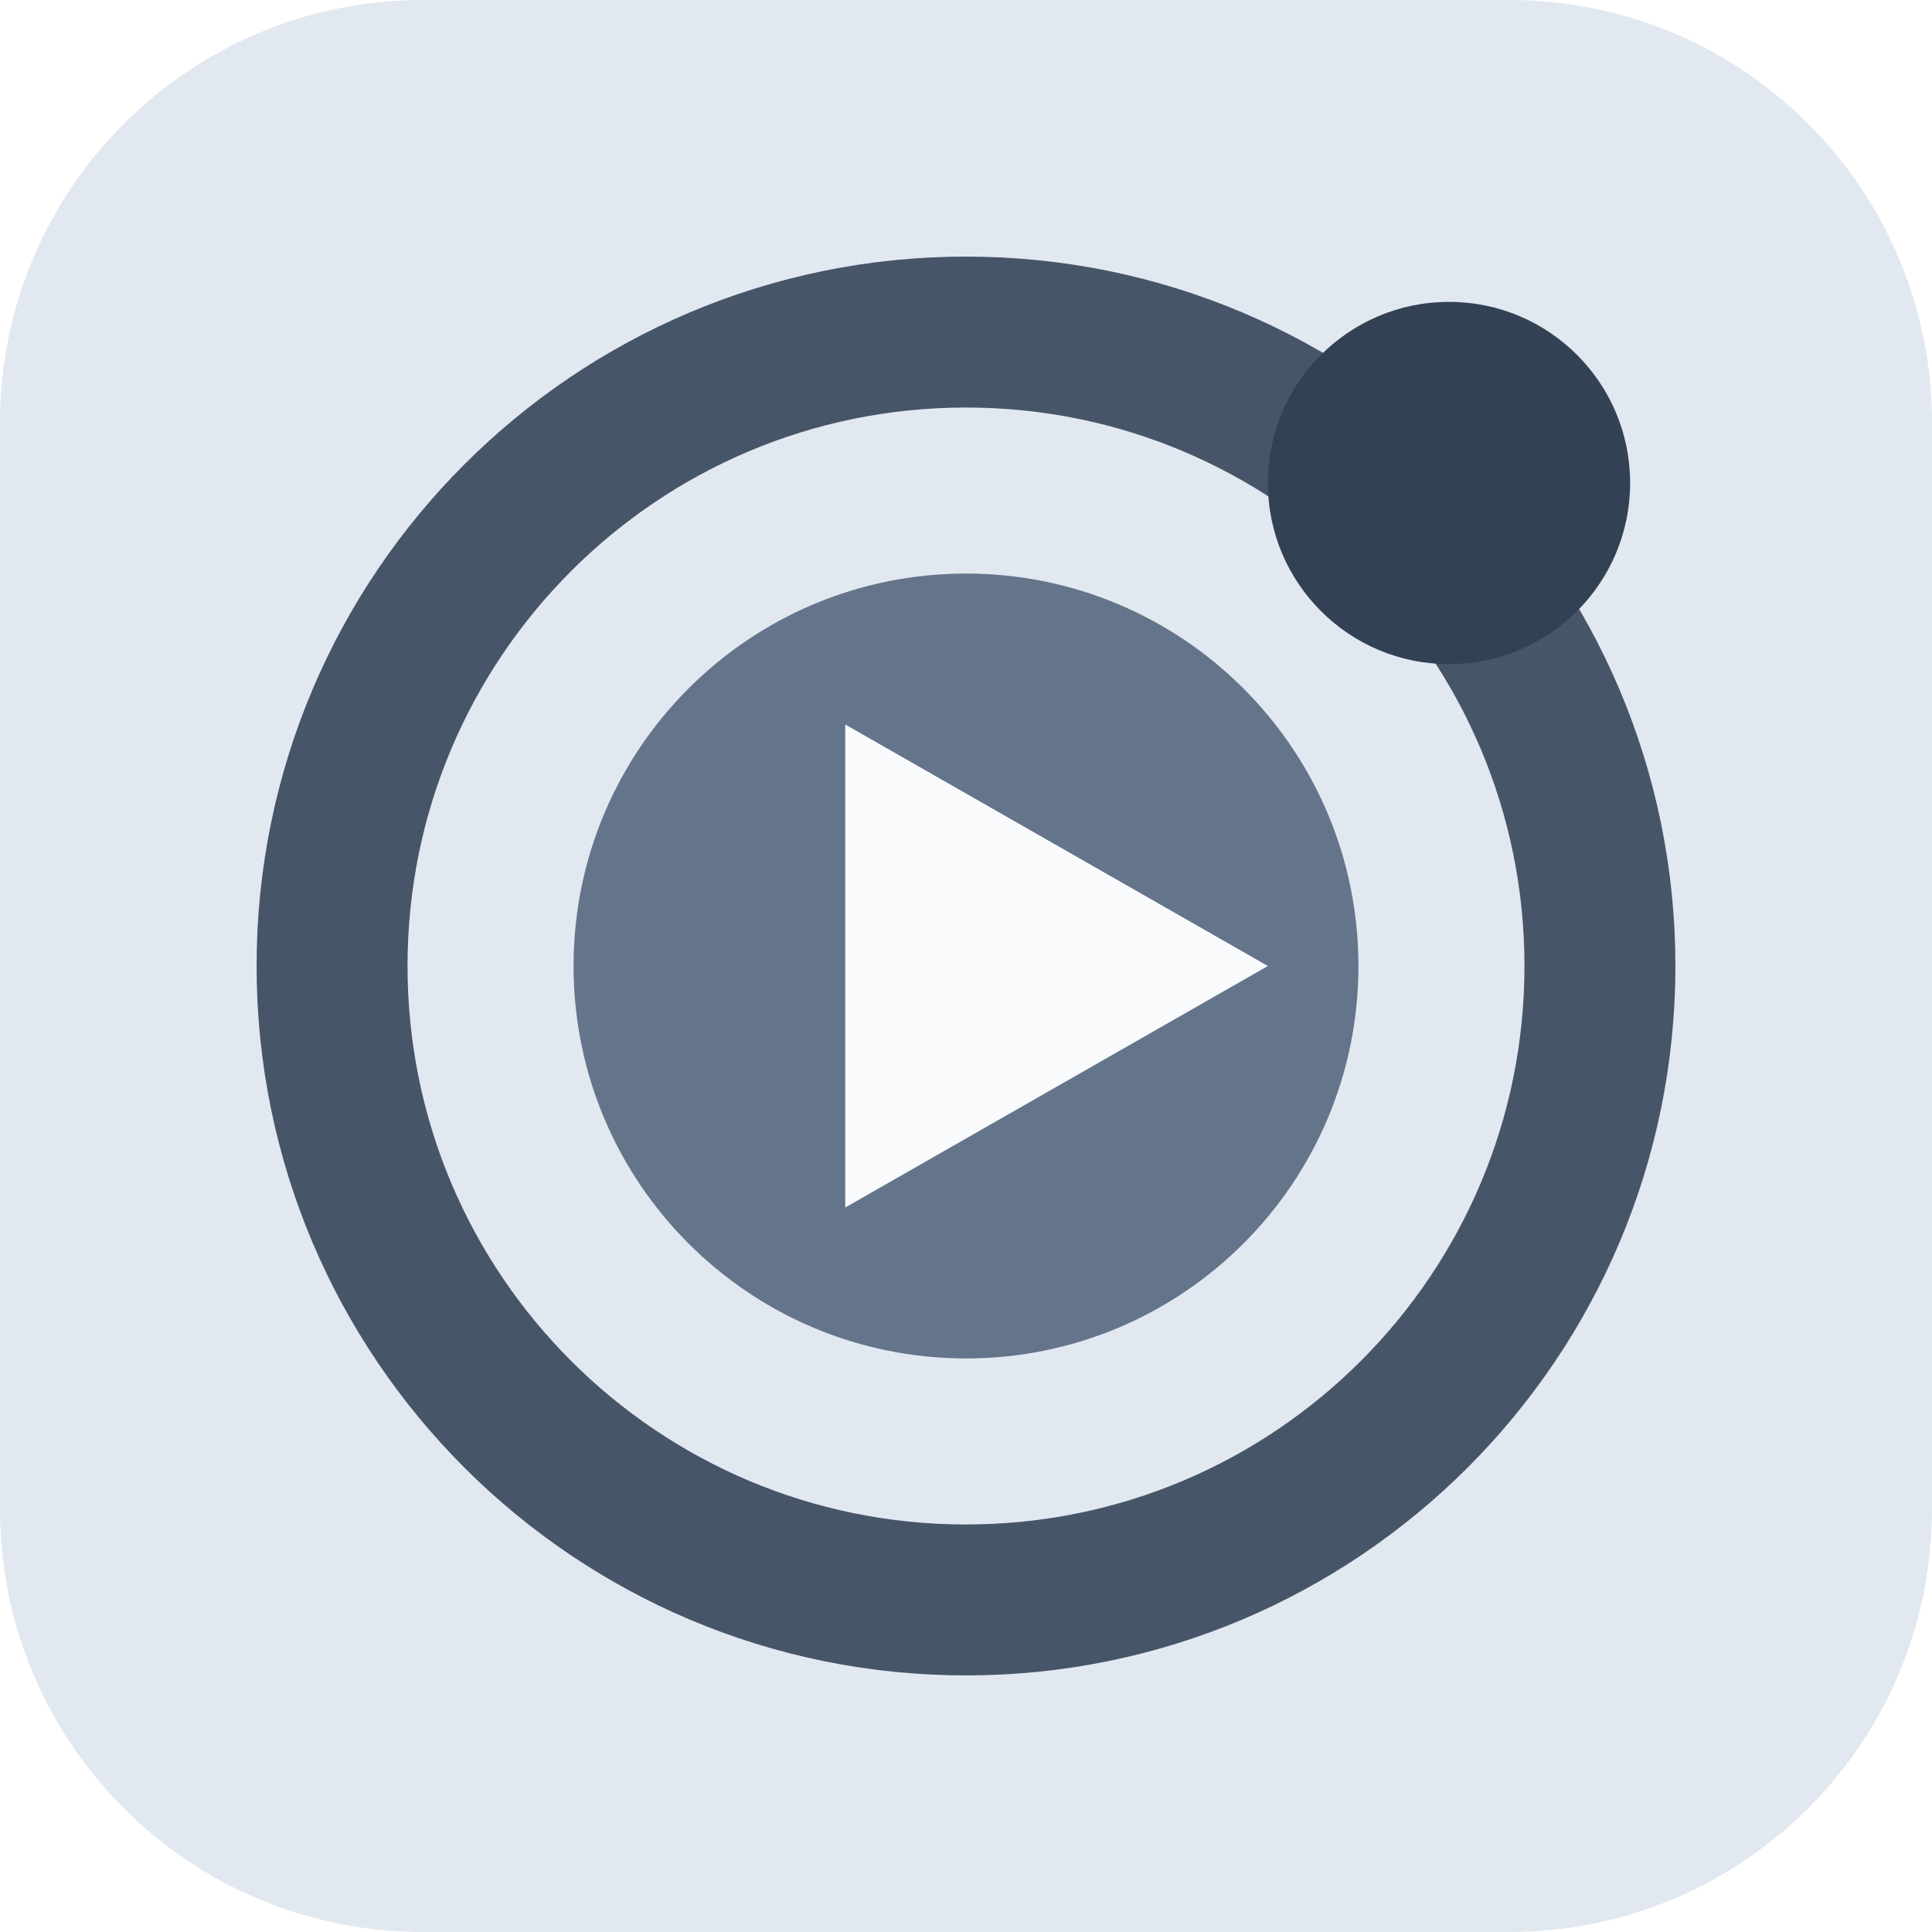
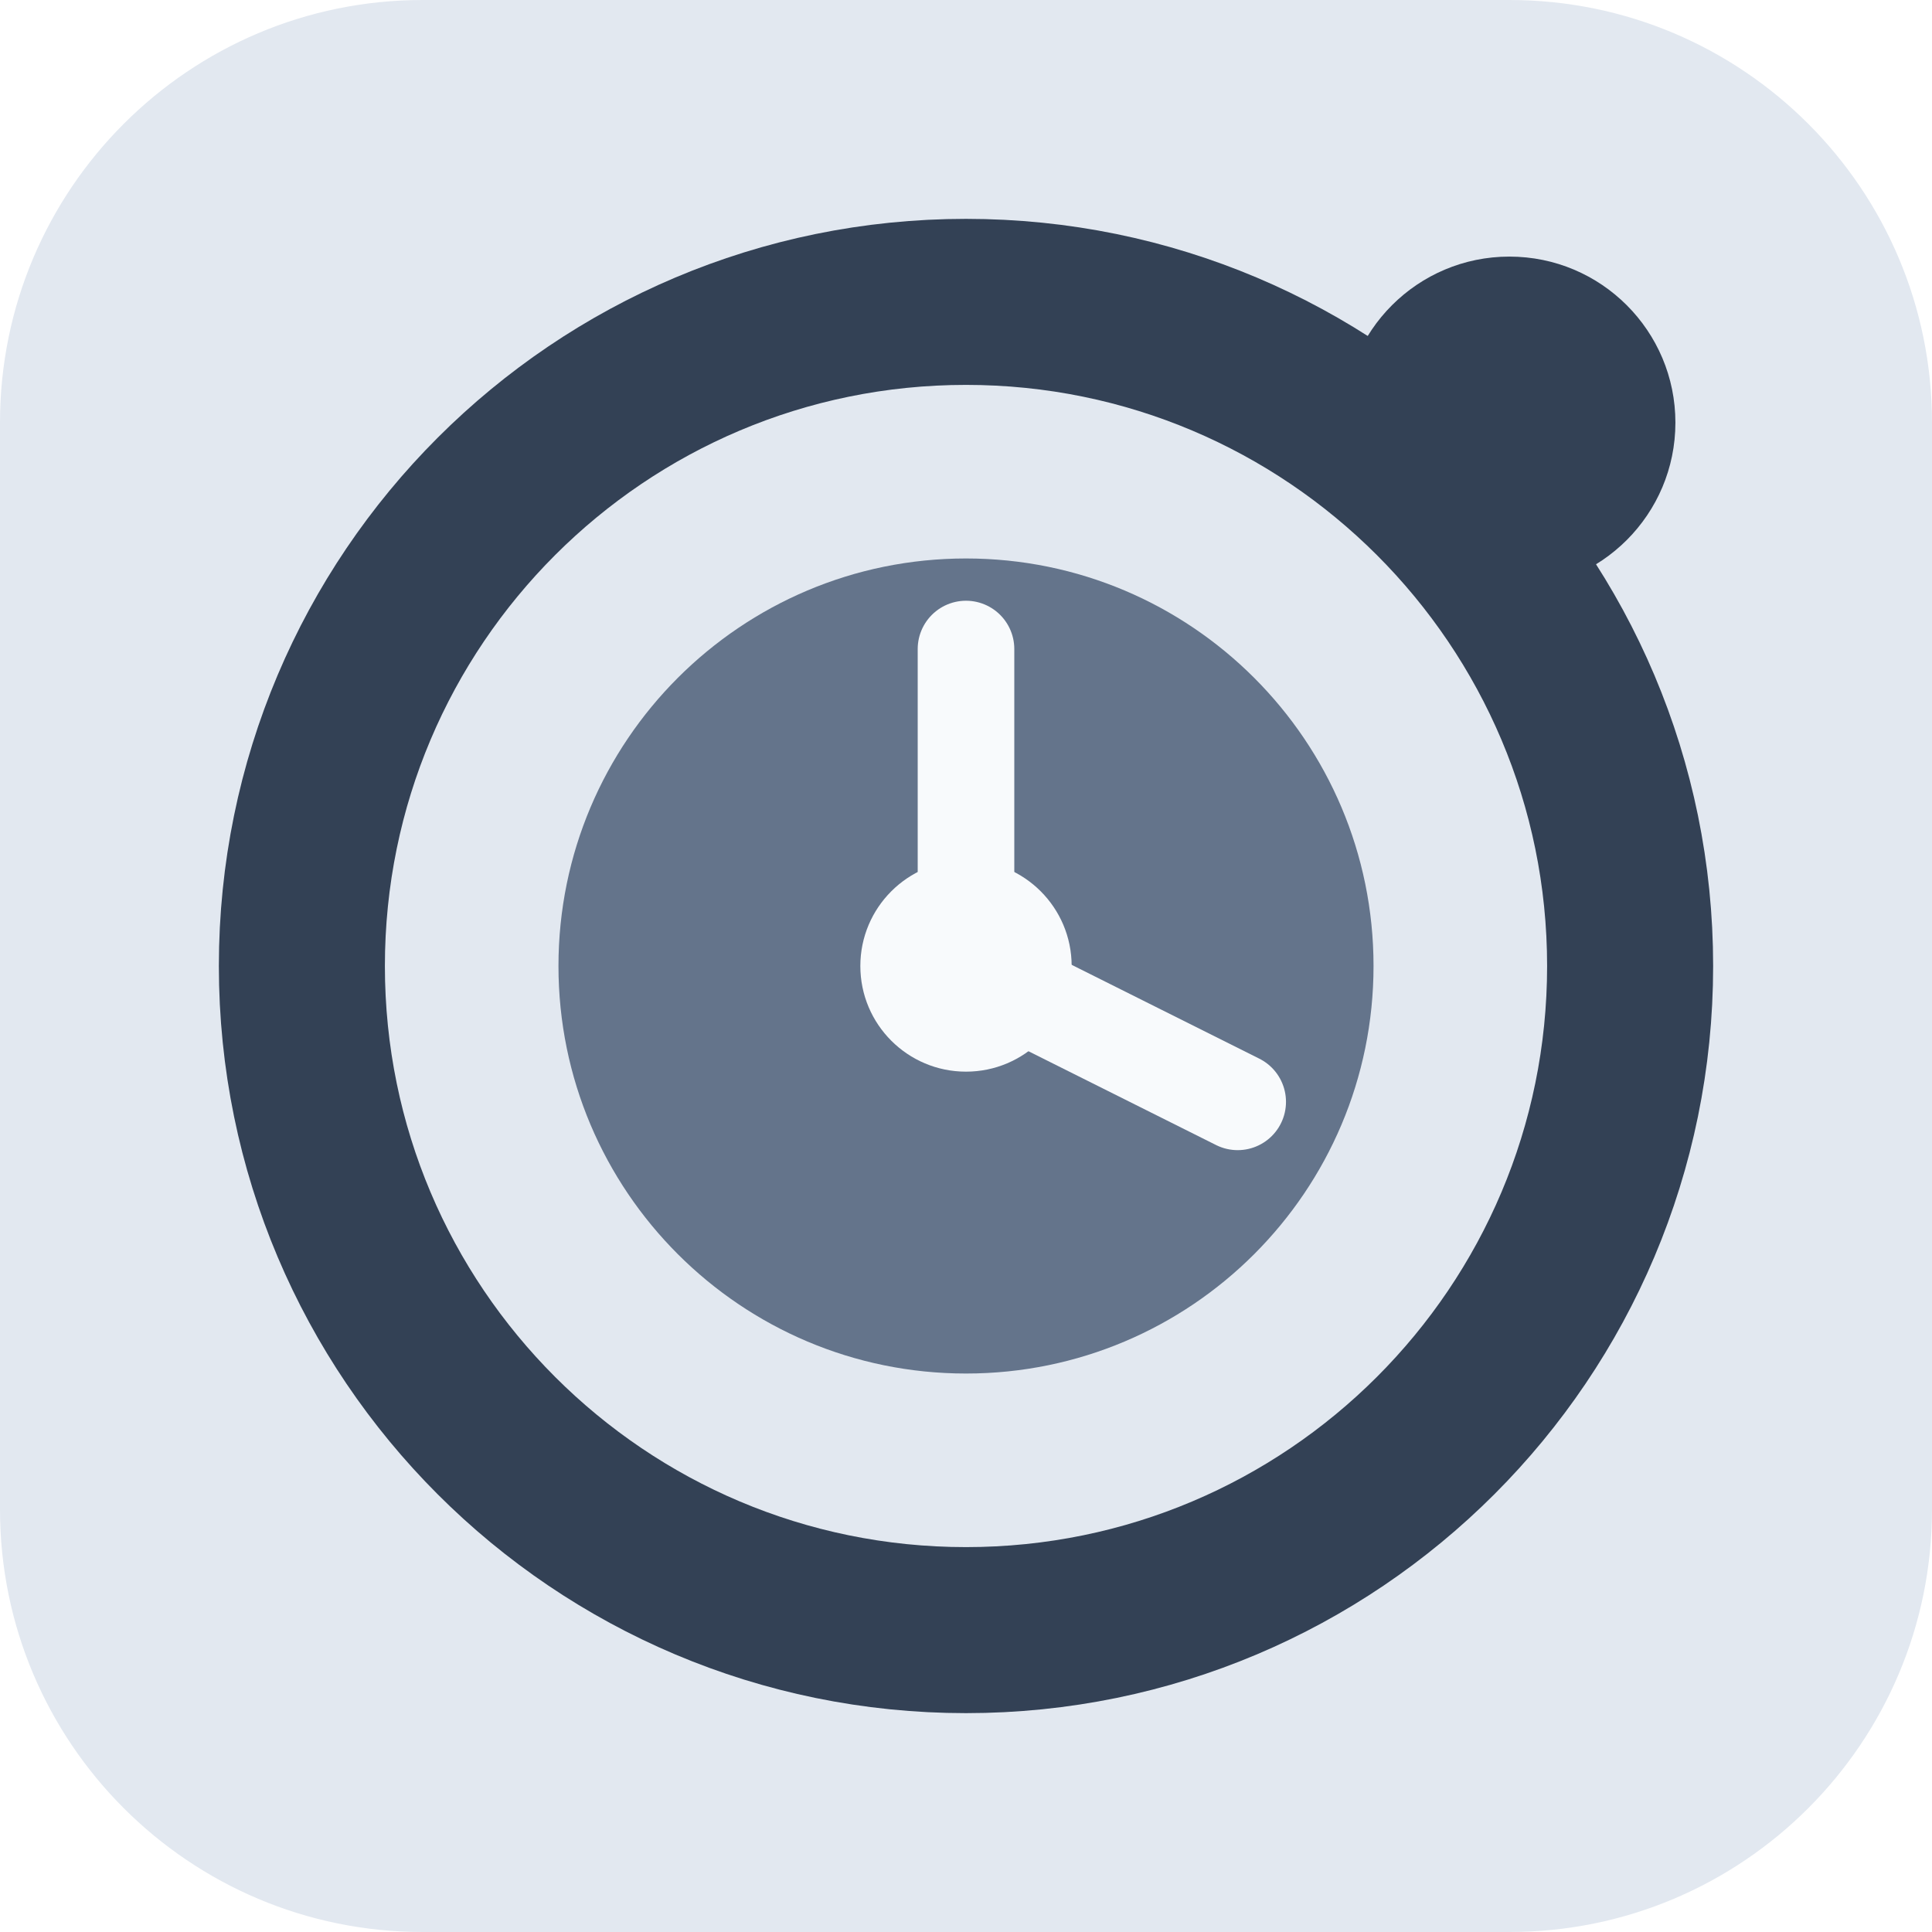
<svg xmlns="http://www.w3.org/2000/svg" viewBox="0 0 64 64">
  <rect width="64" height="64" rx="14" fill="#E2E8F0" />
-   <circle cx="32" cy="32" r="21" fill="none" stroke="#475569" stroke-width="5" />
-   <circle cx="32" cy="32" r="13" fill="#64748B" />
-   <path d="M28 24L42 32L28 40V24Z" fill="#F8FAFC" />
-   <circle cx="48" cy="16" r="6" fill="#334155" />
+   <circle cx="32" cy="32" r="22" fill="none" stroke="#334155" stroke-width="5.5" />
+   <circle cx="32" cy="32" r="13.5" fill="#64748B" />
+   <circle cx="32" cy="32" r="3.5" fill="#F8FAFC" />
+   <path d="M32 32V21.5" stroke="#F8FAFC" stroke-width="3.2" stroke-linecap="round" />
+   <path d="M32 32L41 36.5" stroke="#F8FAFC" stroke-width="3.2" stroke-linecap="round" />
+   <circle cx="50" cy="14" r="5.5" fill="#334155" />
</svg>
